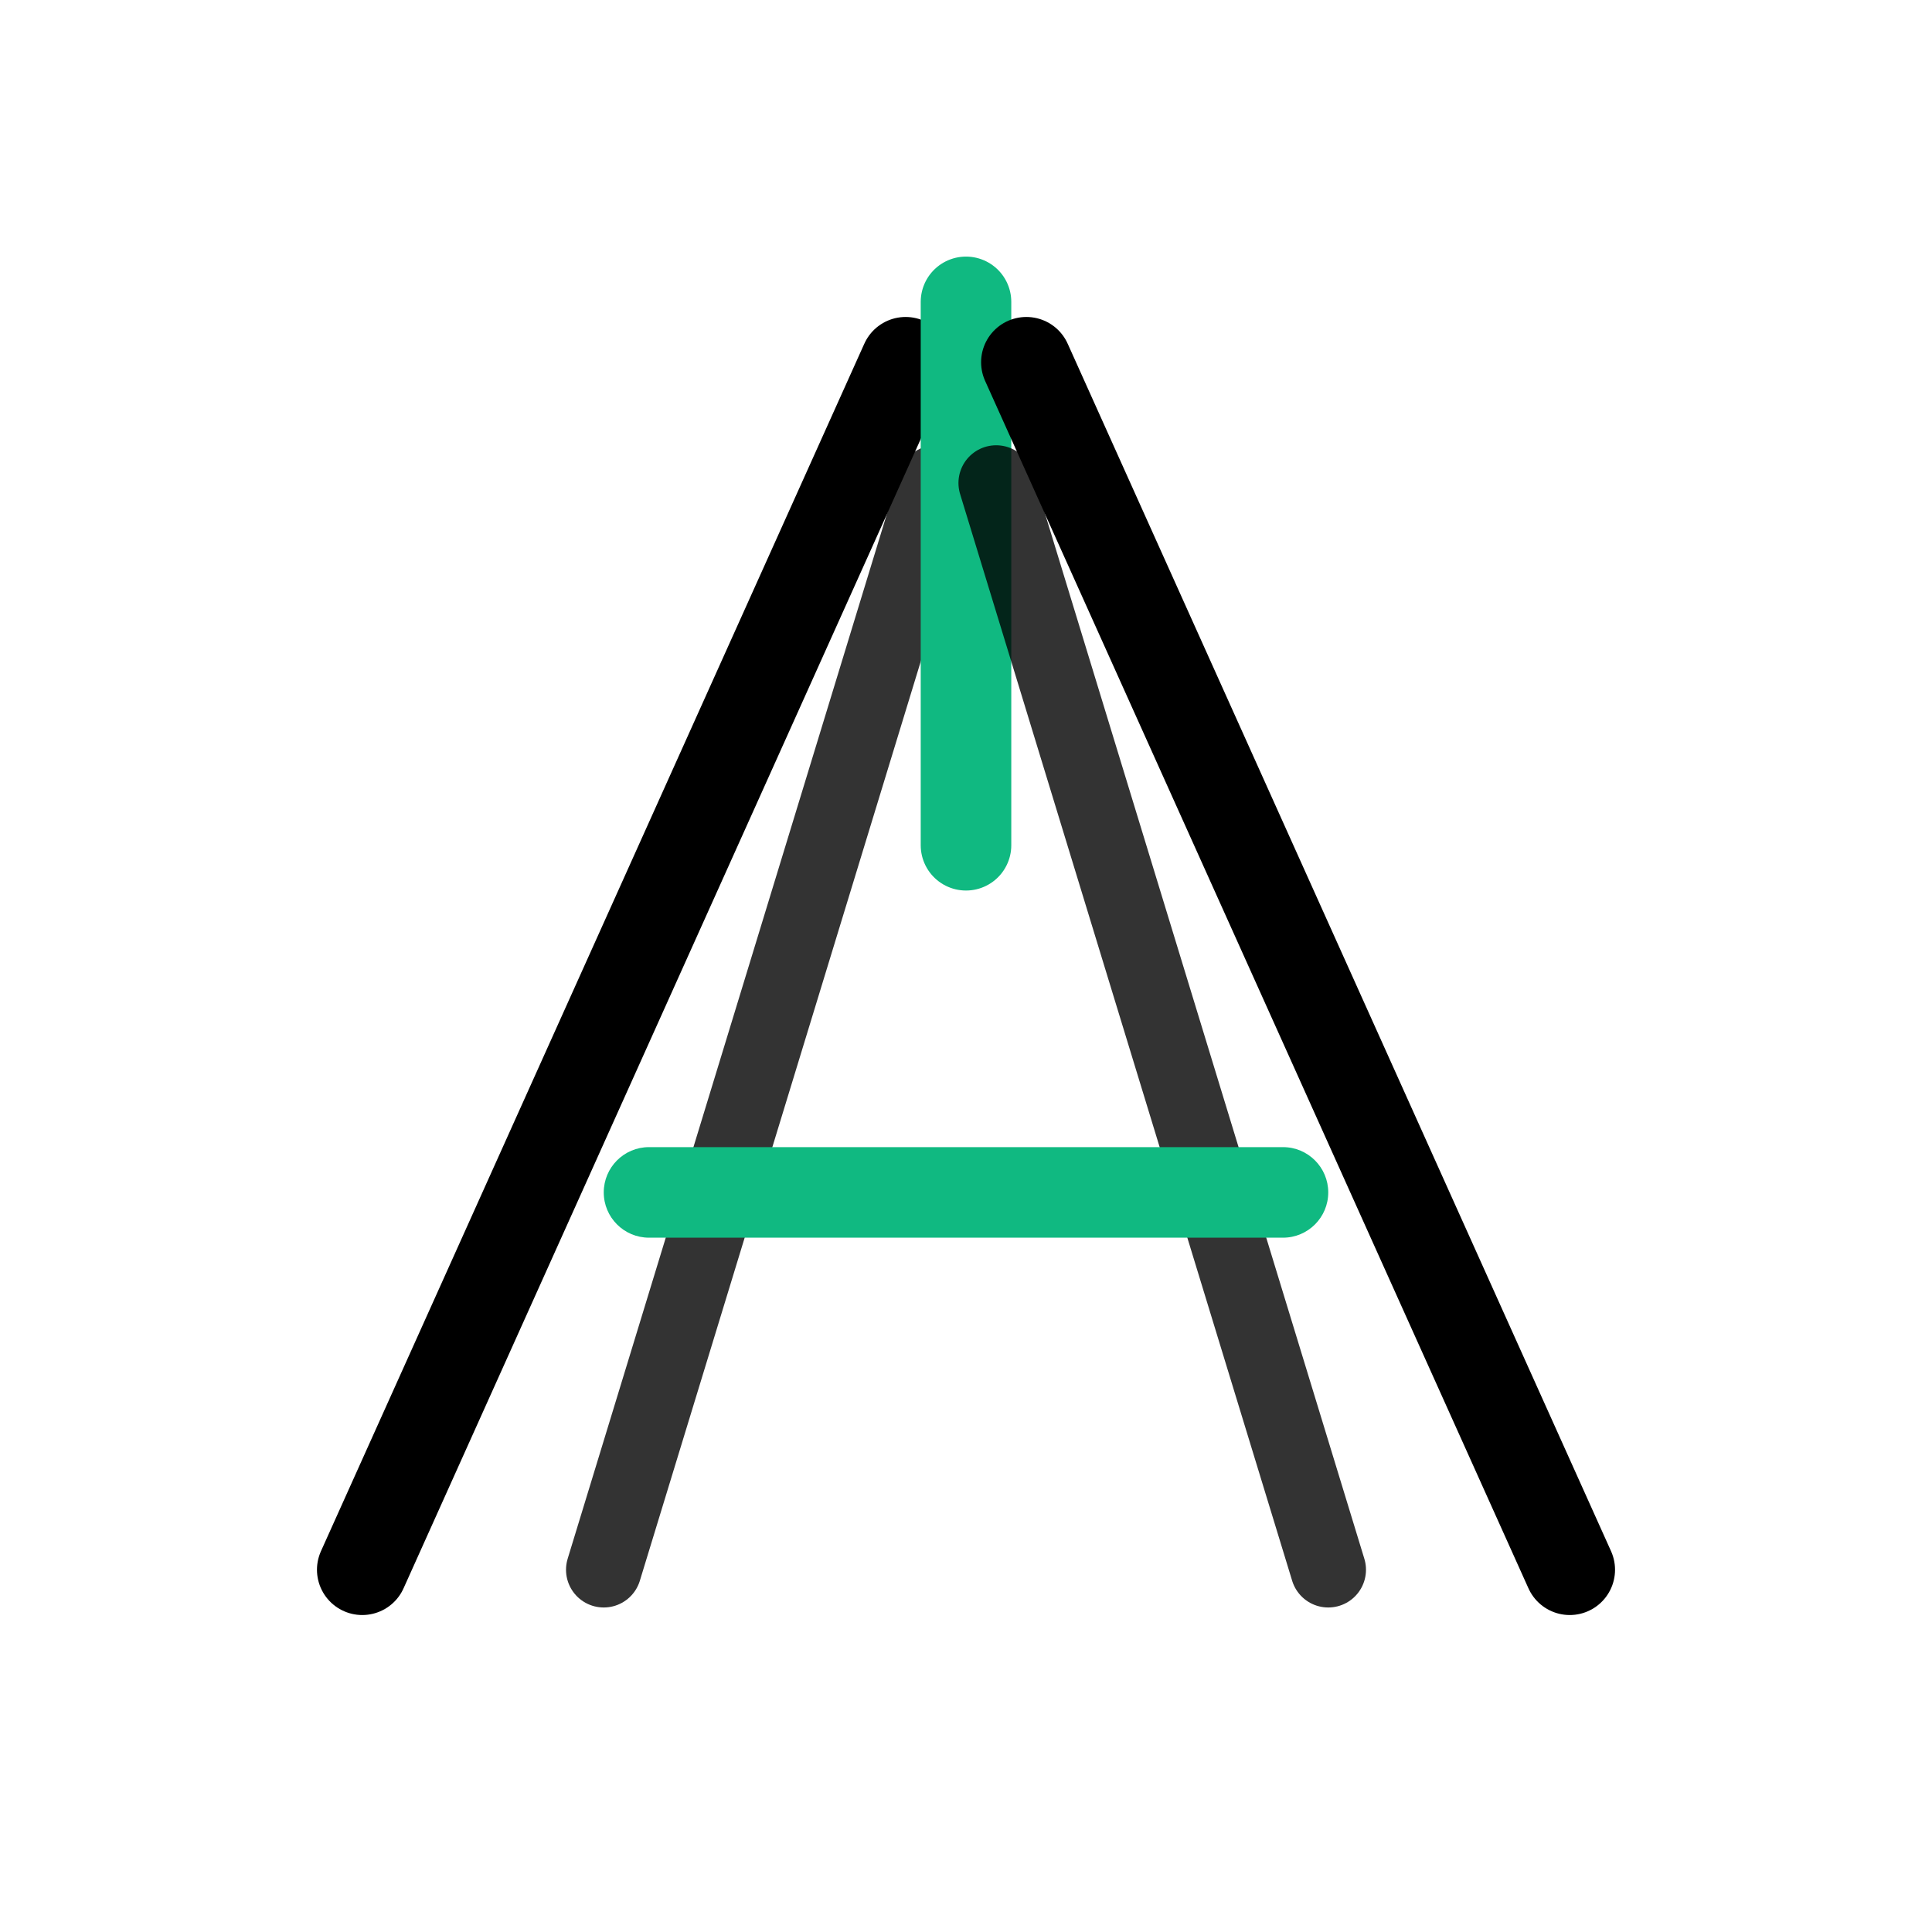
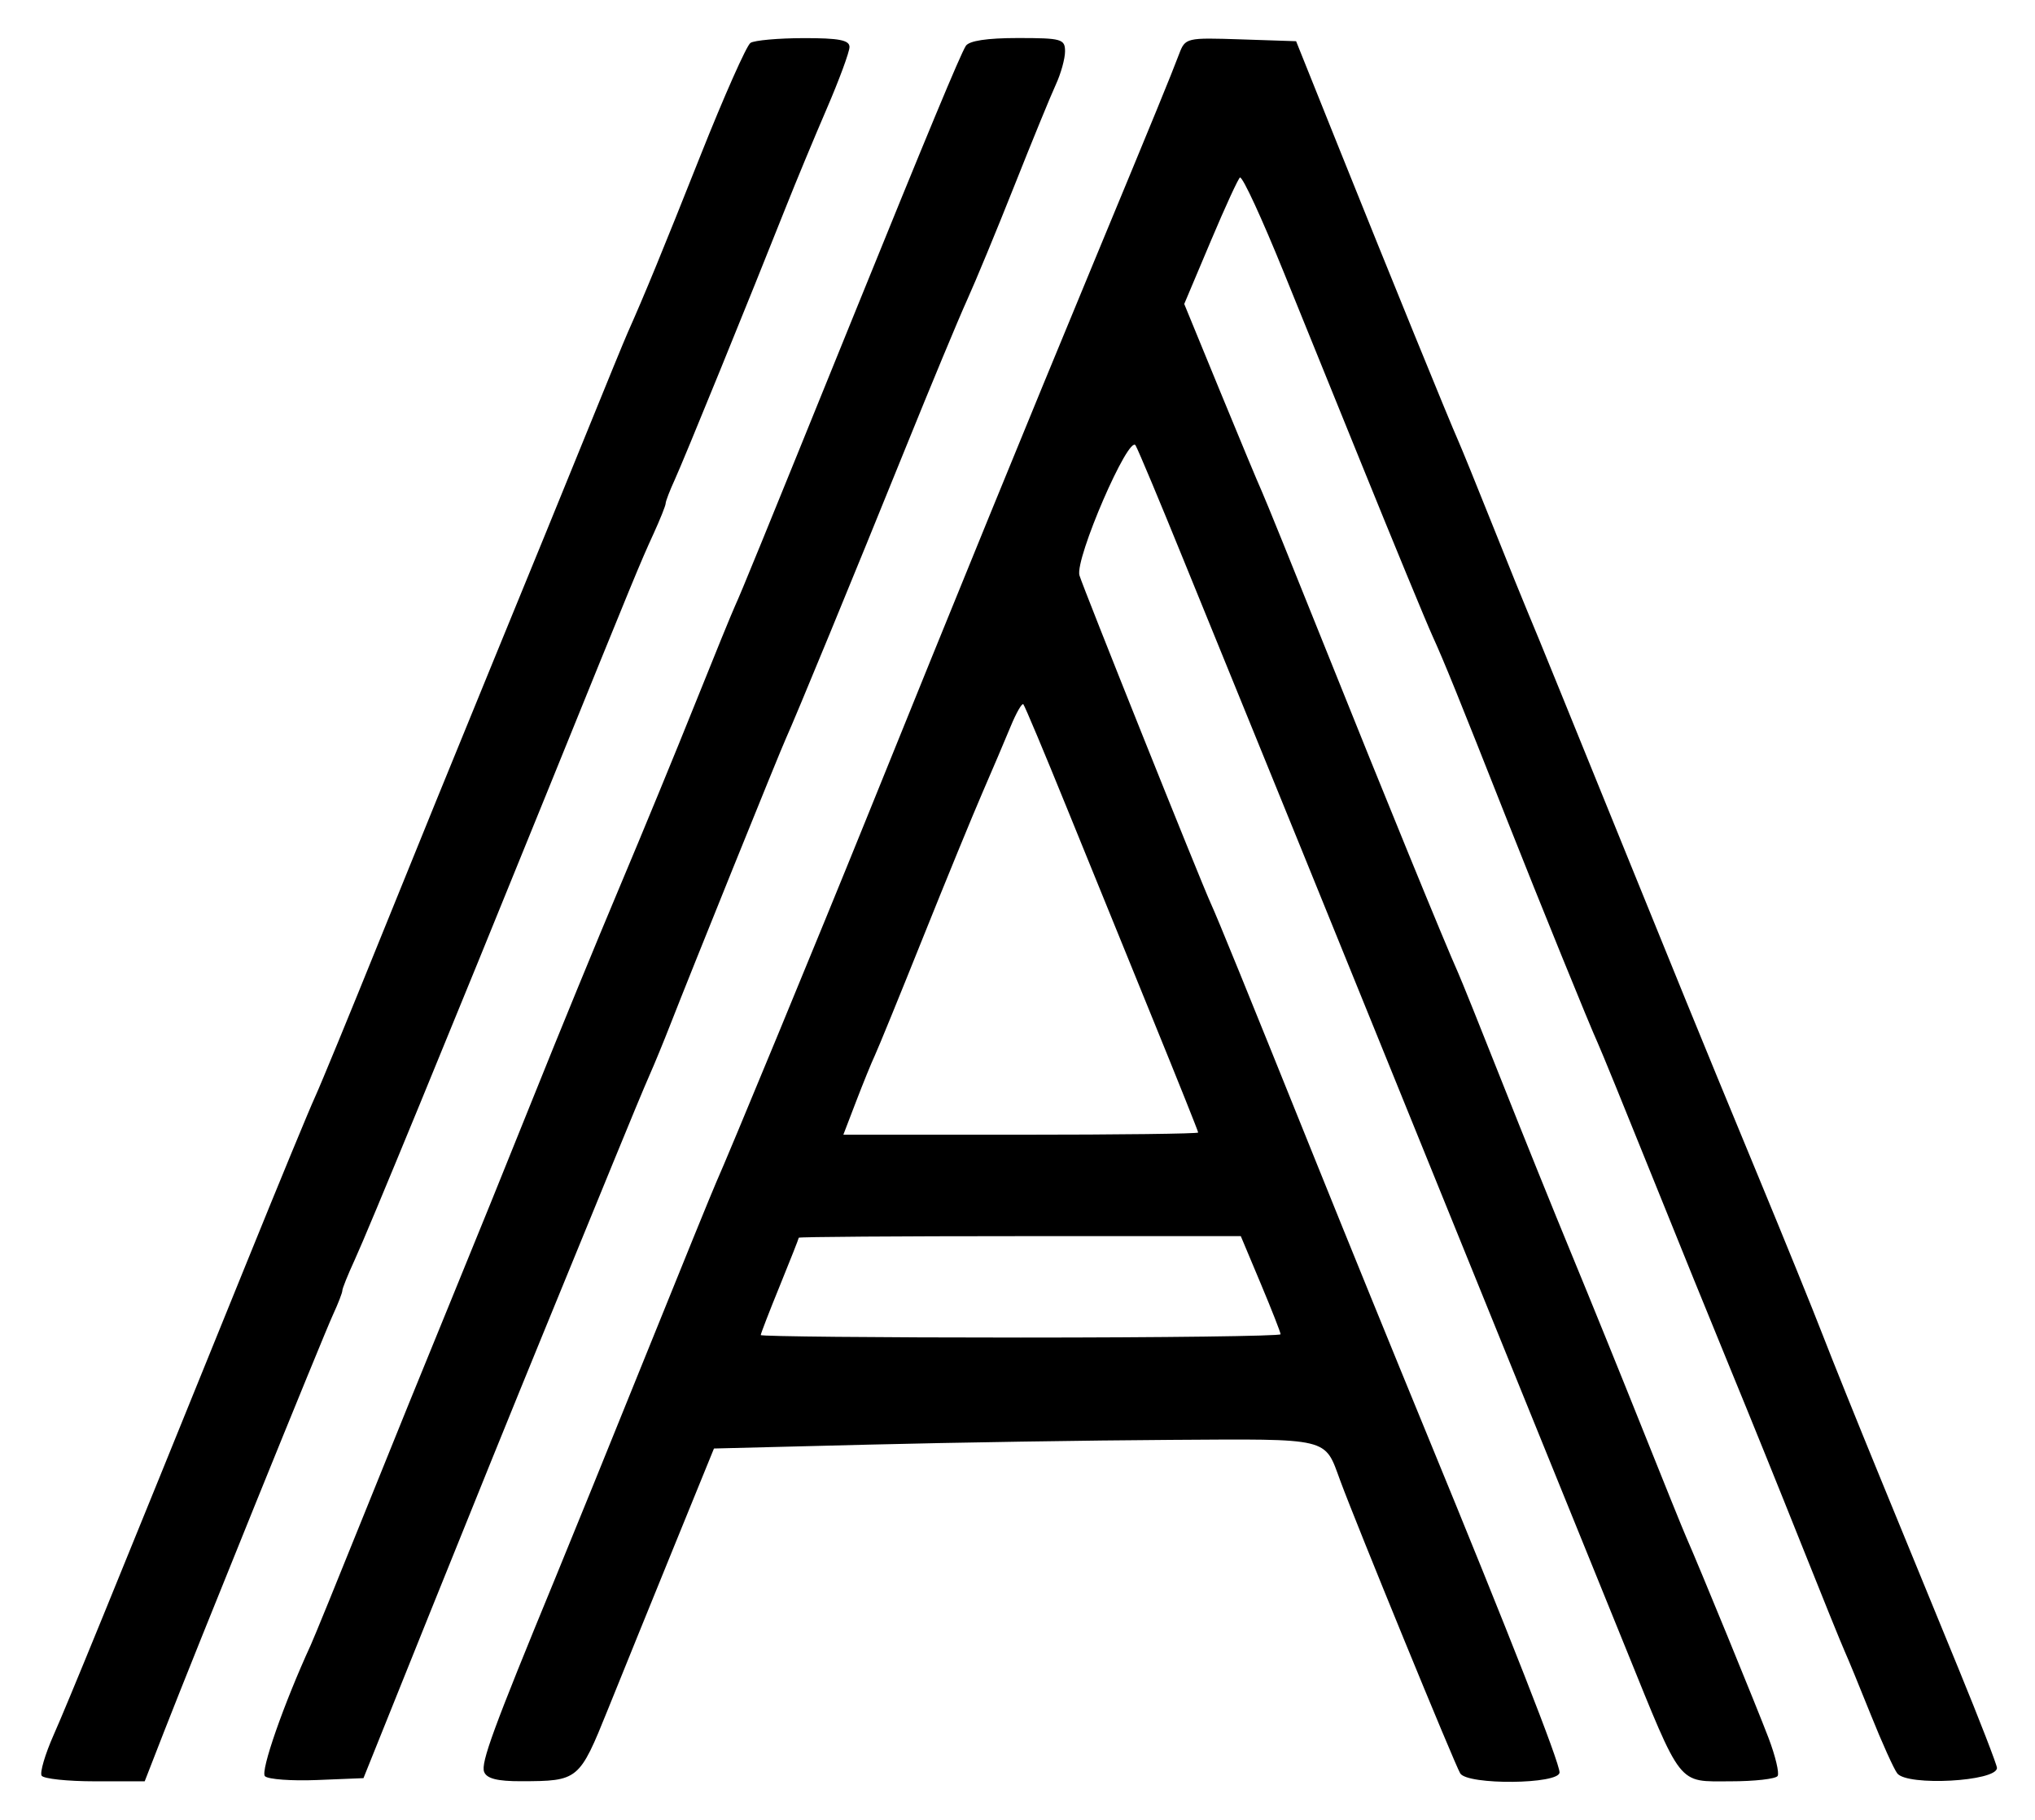
- <svg xmlns="http://www.w3.org/2000/svg" viewBox="0 0 64 64" fill="none">
-   <line x1="12" y1="52" x2="30" y2="12" stroke="currentColor" stroke-width="3" stroke-linecap="round" />
-   <line x1="20" y1="52" x2="31" y2="16" stroke="currentColor" stroke-width="2.5" stroke-linecap="round" opacity="0.8" />
-   <line x1="32" y1="10" x2="32" y2="28" stroke="#10B981" stroke-width="3" stroke-linecap="round" />
-   <line x1="44" y1="52" x2="33" y2="16" stroke="currentColor" stroke-width="2.5" stroke-linecap="round" opacity="0.8" />
-   <line x1="52" y1="52" x2="34" y2="12" stroke="currentColor" stroke-width="3" stroke-linecap="round" />
-   <rect x="20" y="38" width="24" height="3" rx="1.5" fill="#10B981" />
+ <svg xmlns="http://www.w3.org/2000/svg" viewBox="0 0 321 287" fill="none">
+   <path d="M 118.381 6.765 C 117.766 7.169, 114.223 15.150, 110.507 24.500 C 104.431 39.790, 101.724 46.377, 99.001 52.500 C 98.512 53.600, 95.649 60.575, 92.639 68 C 89.630 75.425, 83.009 91.625, 77.927 104 C 72.846 116.375, 64.767 136.207, 59.976 148.071 C 55.184 159.935, 50.552 171.185, 49.683 173.071 C 48.813 174.957, 43.996 186.625, 38.979 199 C 16.826 253.638, 10.743 268.525, 8.455 273.698 C 7.113 276.732, 6.263 279.617, 6.566 280.108 C 6.870 280.598, 10.652 281, 14.971 281 L 22.825 281 25.843 273.250 C 30.678 260.834, 50.950 210.802, 52.545 207.349 C 53.345 205.616, 54 203.923, 54 203.588 C 54 203.253, 54.879 201.071, 55.953 198.739 C 58.014 194.264, 70.916 162.899, 86.490 124.500 C 100.304 90.438, 100.950 88.870, 103.060 84.261 C 104.127 81.929, 105 79.747, 105 79.412 C 105 79.077, 105.651 77.384, 106.446 75.651 C 107.840 72.614, 118.305 46.936, 124.032 32.500 C 125.560 28.650, 128.427 21.748, 130.405 17.161 C 132.382 12.575, 134 8.188, 134 7.411 C 134 6.325, 132.333 6.004, 126.750 6.015 C 122.763 6.024, 118.997 6.361, 118.381 6.765 M 152.340 7.250 C 151.440 8.697, 146.275 21.117, 134.563 50 C 119.998 85.922, 116.922 93.454, 115.979 95.500 C 115.473 96.600, 112.625 103.575, 109.650 111 C 106.676 118.425, 101.302 131.475, 97.708 140 C 94.114 148.525, 88.018 163.375, 84.163 173 C 80.307 182.625, 74.378 197.250, 70.988 205.500 C 67.597 213.750, 61.473 228.825, 57.380 239 C 53.286 249.175, 49.523 258.400, 49.018 259.500 C 44.762 268.766, 41.036 279.436, 41.792 280.192 C 42.288 280.688, 45.988 280.960, 50.014 280.797 L 57.334 280.500 67.985 254 C 73.843 239.425, 81.686 220.075, 85.413 211 C 89.141 201.925, 94.209 189.550, 96.676 183.500 C 99.144 177.450, 101.764 171.150, 102.500 169.500 C 103.235 167.850, 104.714 164.250, 105.787 161.500 C 108.936 153.425, 122.973 118.681, 123.966 116.500 C 125.450 113.244, 134.671 90.854, 142.705 71 C 146.822 60.825, 151.253 50.167, 152.552 47.316 C 153.850 44.465, 157.201 36.365, 159.999 29.316 C 162.796 22.267, 165.741 15.082, 166.543 13.349 C 167.344 11.616, 168 9.253, 168 8.099 C 168 6.155, 167.450 6, 160.559 6 C 155.688 6, 152.849 6.432, 152.340 7.250 M 185.992 8.522 C 184.595 12.194, 182.350 17.673, 172.680 41 C 161.913 66.971, 151.212 93.162, 136.521 129.500 C 129.388 147.145, 114.764 182.550, 112.979 186.500 C 112.482 187.600, 107.534 199.750, 101.984 213.500 C 96.434 227.250, 89.946 243.225, 87.566 249 C 77.807 272.678, 75.821 278.090, 76.366 279.510 C 76.773 280.572, 78.453 280.996, 82.219 280.986 C 91.246 280.963, 91.375 280.856, 95.890 269.661 C 98.144 264.072, 102.830 252.525, 106.304 244 L 112.621 228.500 137.060 227.888 C 150.502 227.551, 171.907 227.213, 184.628 227.138 C 210.085 226.986, 208.876 226.695, 211.416 233.586 C 213.924 240.393, 229.520 278.444, 230.336 279.750 C 231.509 281.625, 246 281.479, 246 279.592 C 246 278.016, 238.227 258.198, 224.982 226 C 220.117 214.175, 212.331 195.050, 207.678 183.500 C 196.406 155.514, 192.087 144.907, 190.985 142.500 C 189.364 138.962, 170.789 92.562, 170.272 90.760 C 169.530 88.179, 178.087 68.403, 179.134 70.275 C 179.590 71.090, 182.955 79.123, 186.612 88.128 C 190.270 97.132, 195.380 109.675, 197.969 116 C 200.557 122.325, 208.882 142.800, 216.468 161.500 C 224.054 180.200, 234.644 206.300, 240.003 219.500 C 245.361 232.700, 252.759 250.925, 256.442 260 C 265.430 282.143, 264.531 281, 272.964 281 C 276.769 281, 280.117 280.620, 280.404 280.155 C 280.691 279.691, 280.047 276.998, 278.973 274.171 C 277.139 269.345, 267.936 246.891, 265.992 242.500 C 265.505 241.400, 262.412 233.750, 259.118 225.500 C 255.824 217.250, 250.804 204.875, 247.963 198 C 245.121 191.125, 240.125 178.750, 236.859 170.500 C 233.594 162.250, 230.517 154.600, 230.022 153.500 C 227.957 148.911, 218.157 124.952, 209.365 103 C 204.189 90.075, 199.539 78.600, 199.033 77.500 C 198.526 76.400, 195.567 69.301, 192.456 61.726 L 186.801 47.951 191.010 37.976 C 193.325 32.489, 195.393 28, 195.605 28 C 196.079 28, 199.012 34.362, 202.521 43 C 203.973 46.575, 209.423 60.017, 214.633 72.872 C 219.842 85.727, 224.949 98.102, 225.981 100.372 C 227.827 104.433, 229.954 109.681, 237.786 129.500 C 242.779 142.135, 250.804 161.875, 252.014 164.500 C 252.522 165.600, 256.287 174.825, 260.381 185 C 264.475 195.175, 270.142 209.125, 272.974 216 C 275.807 222.875, 280.813 235.250, 284.101 243.500 C 287.388 251.750, 290.487 259.400, 290.986 260.500 C 291.486 261.600, 293.336 266.100, 295.099 270.500 C 296.861 274.900, 298.740 279.063, 299.274 279.750 C 300.863 281.796, 315 281.022, 315 278.889 C 315 278.415, 312.277 271.384, 308.949 263.264 C 305.621 255.144, 300.035 241.525, 296.536 233 C 293.037 224.475, 288.960 214.350, 287.475 210.500 C 285.990 206.650, 281.419 195.400, 277.318 185.500 C 273.216 175.600, 268.122 163.225, 265.998 158 C 263.873 152.775, 259.573 142.200, 256.442 134.500 C 253.312 126.800, 248.742 115.550, 246.288 109.500 C 243.834 103.450, 241.436 97.600, 240.959 96.500 C 240.482 95.400, 238.026 89.325, 235.500 83 C 232.974 76.675, 230.504 70.600, 230.010 69.500 C 228.688 66.556, 219.074 42.960, 211.267 23.500 L 204.447 6.500 195.714 6.211 C 187.116 5.926, 186.965 5.962, 185.992 8.522 M 159.417 114.596 C 158.532 116.743, 156.539 121.425, 154.987 125 C 153.436 128.575, 149.190 138.925, 145.551 148 C 141.913 157.075, 138.513 165.400, 137.996 166.500 C 137.478 167.600, 136.149 170.863, 135.042 173.750 L 133.029 179 161.015 179 C 176.407 179, 189 178.845, 189 178.655 C 189 178.465, 185.805 170.478, 181.900 160.905 C 177.996 151.332, 171.878 136.300, 168.306 127.500 C 164.734 118.700, 161.635 111.318, 161.419 111.096 C 161.203 110.875, 160.302 112.450, 159.417 114.596 M 125.997 195.250 C 125.995 195.387, 124.645 198.809, 122.997 202.854 C 121.348 206.898, 120 210.386, 120 210.604 C 120 210.822, 138.450 211, 161 211 C 183.550 211, 202 210.765, 202 210.477 C 202 210.190, 200.588 206.590, 198.861 202.477 L 195.723 195 160.861 195 C 141.688 195, 125.998 195.113, 125.997 195.250" fill="currentColor" fill-rule="evenodd" />
</svg>
